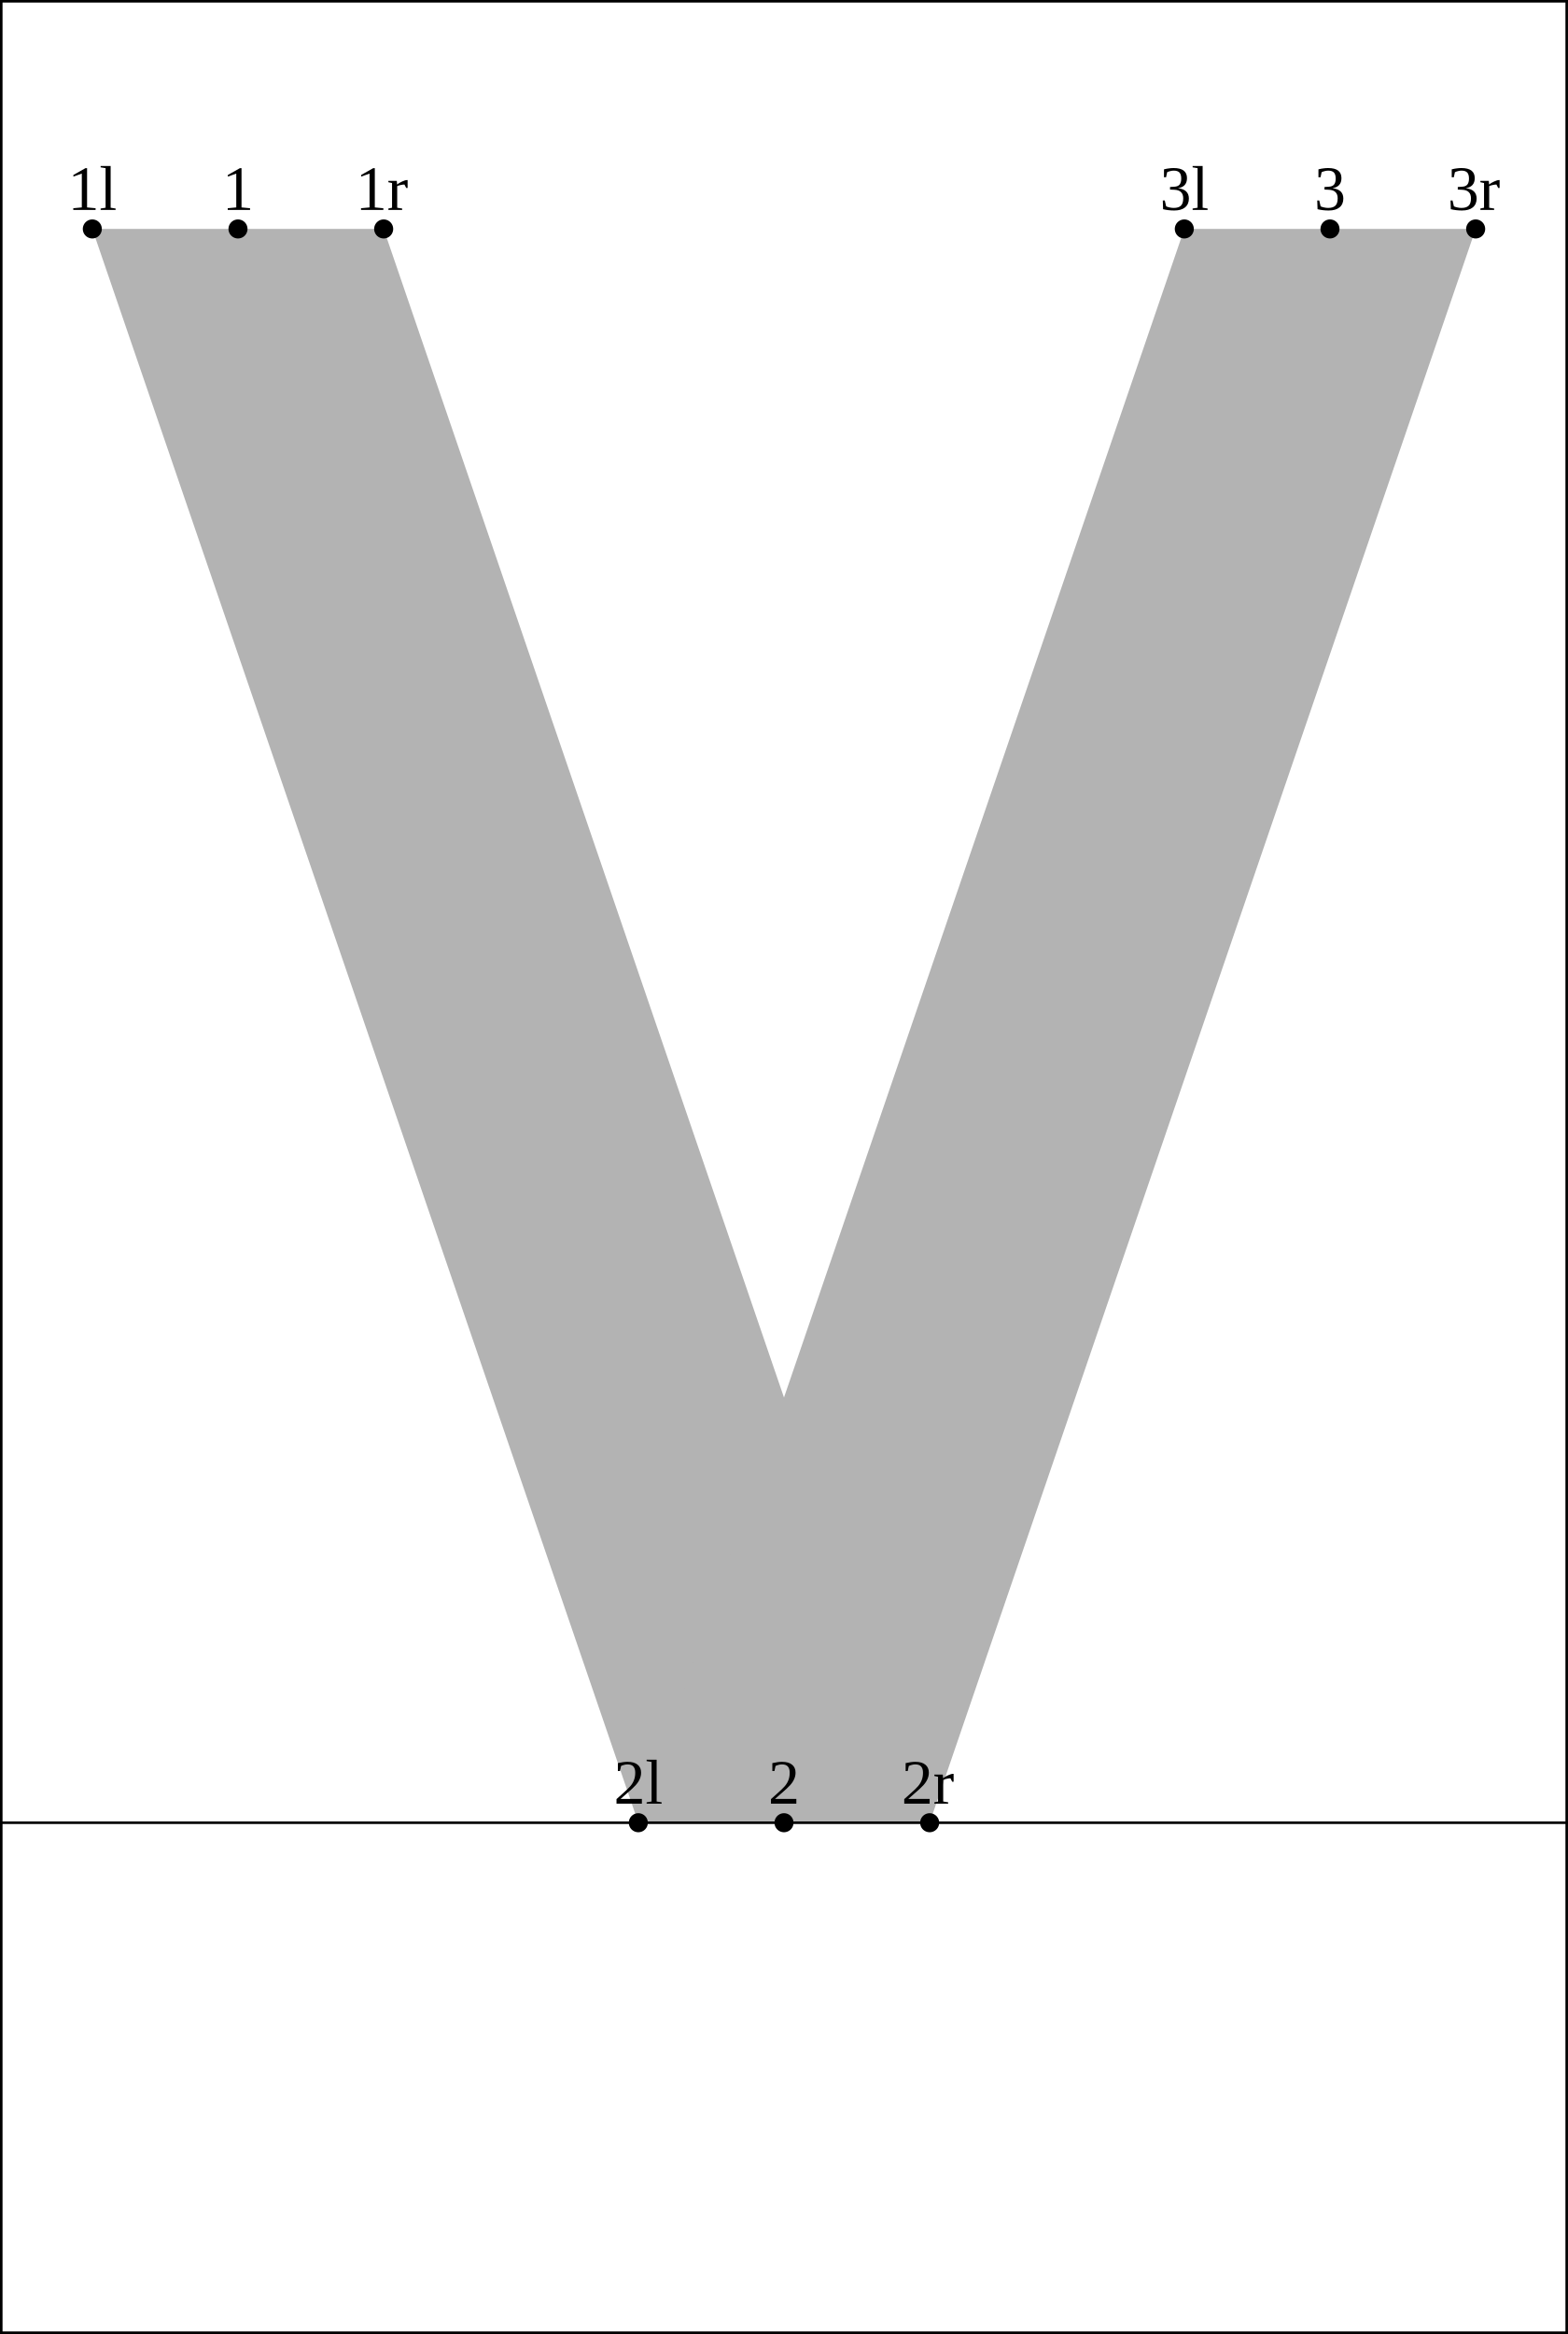
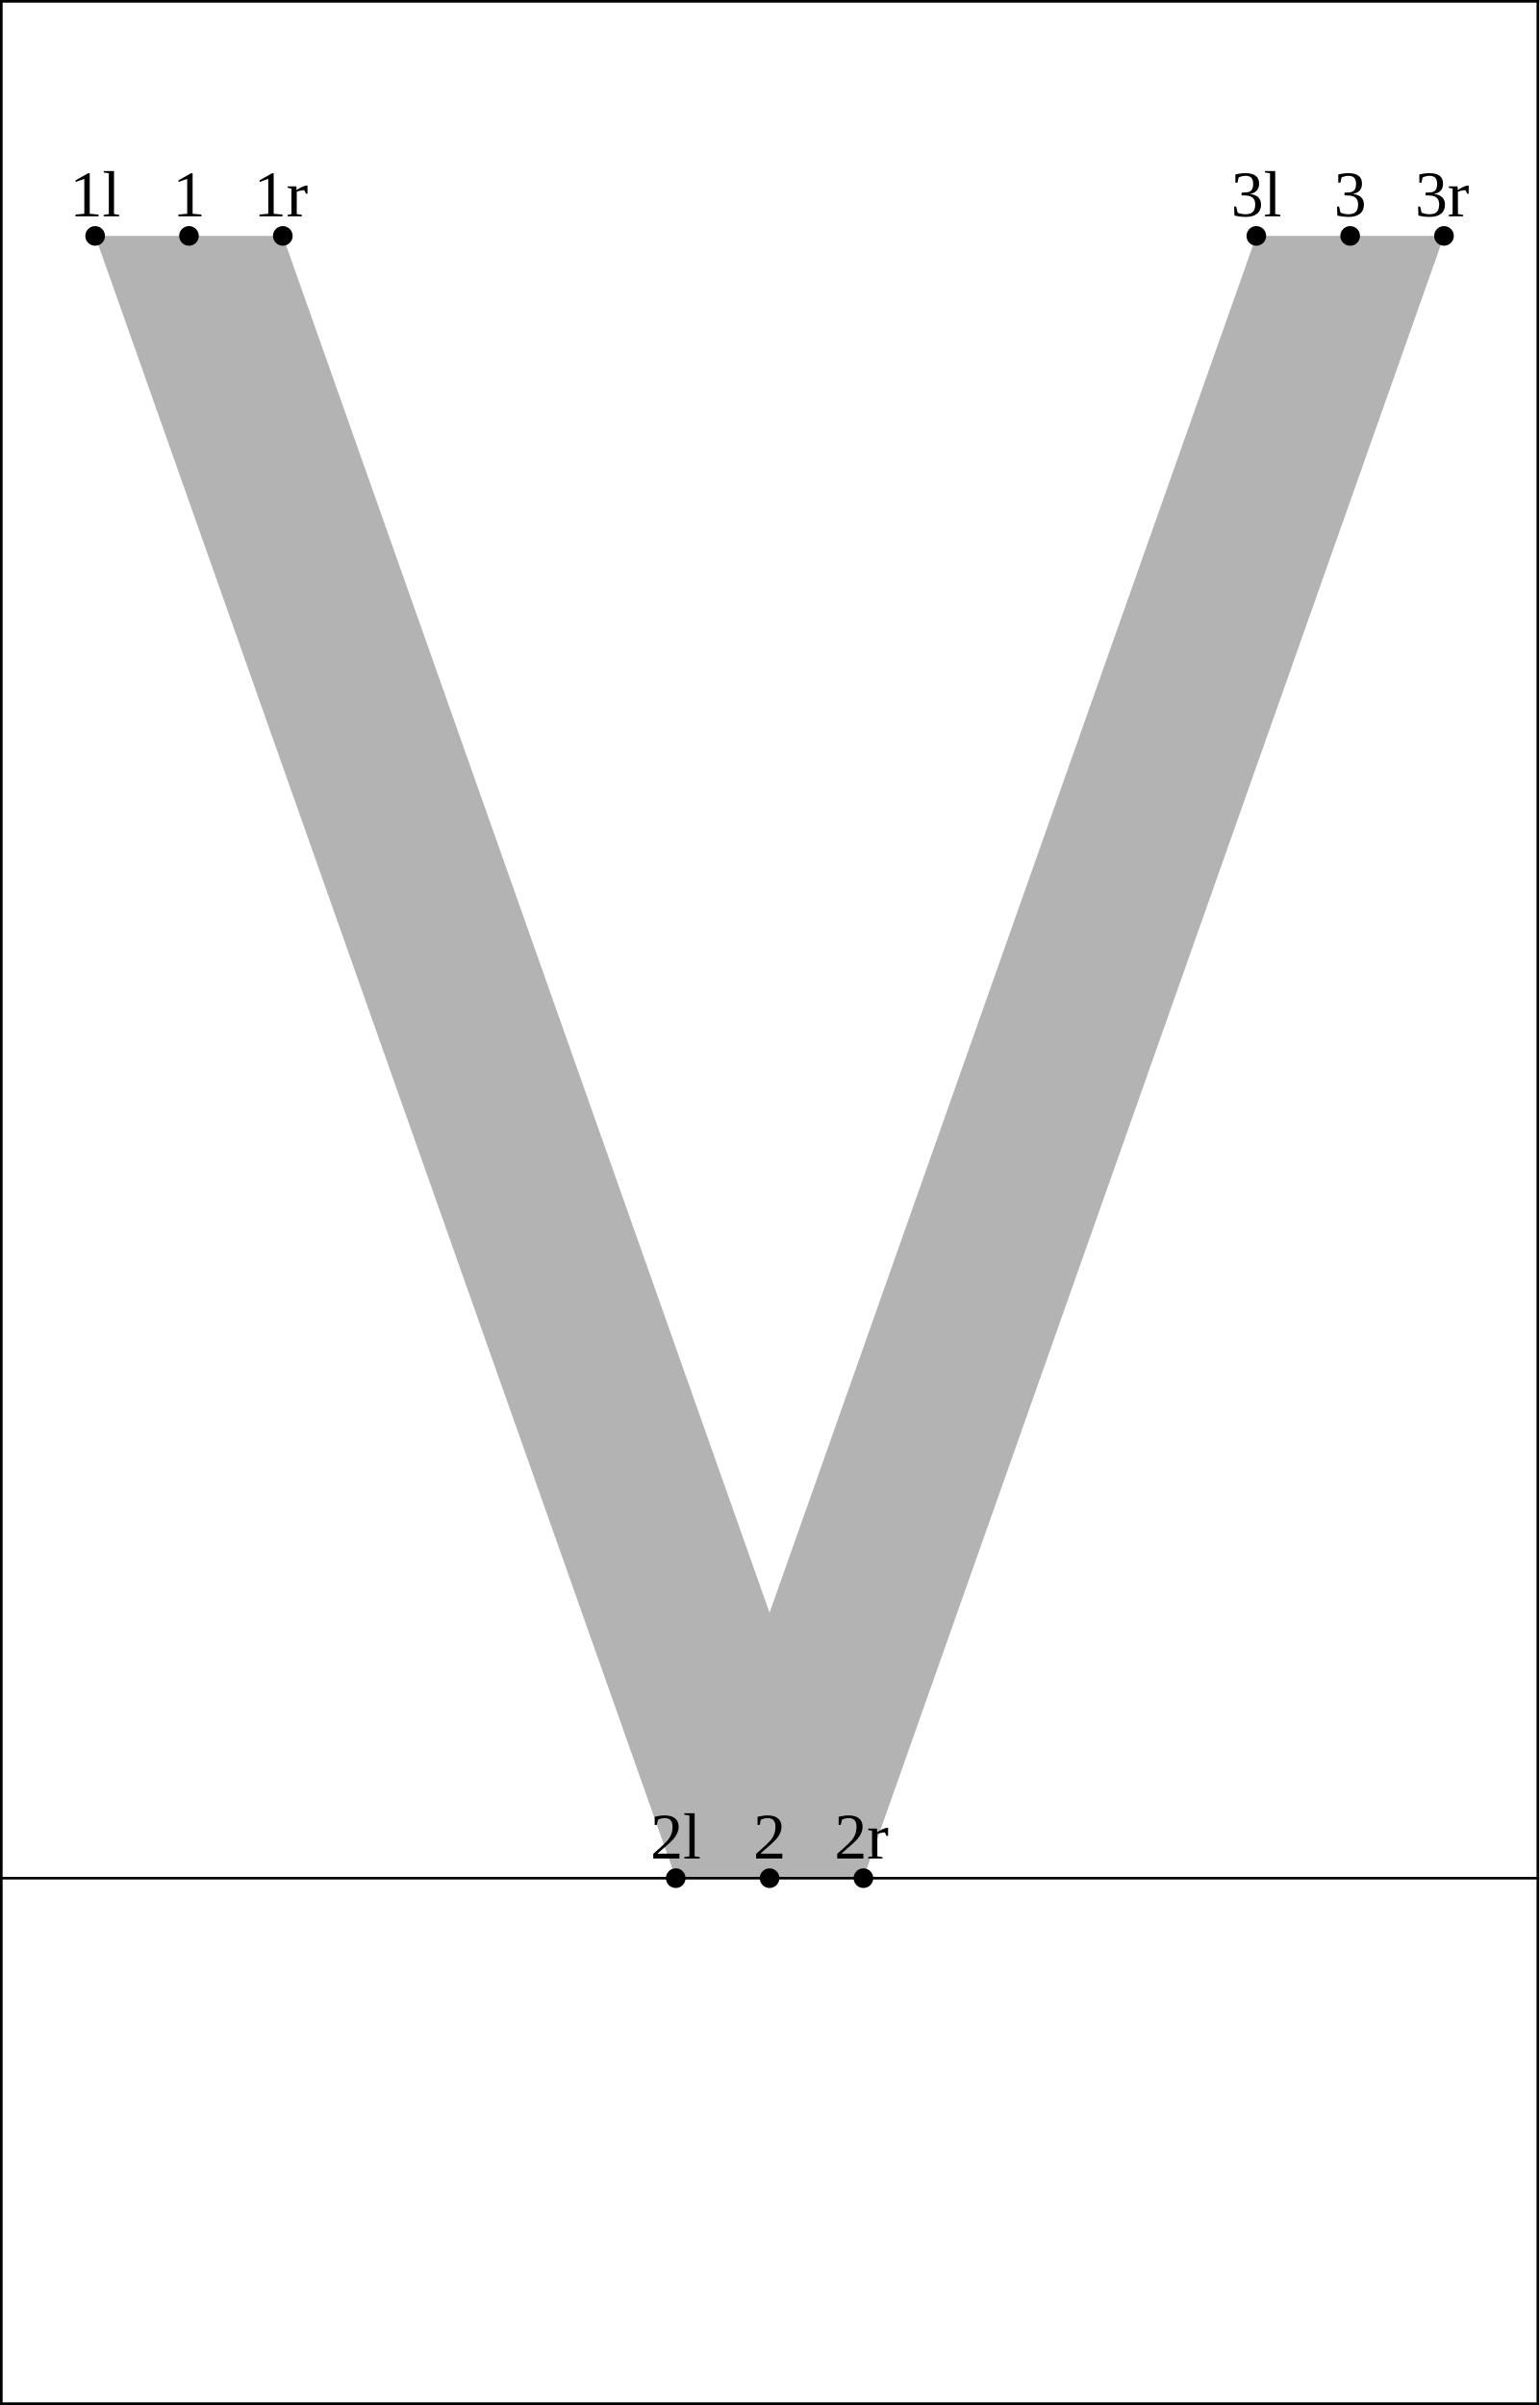
- <svg xmlns="http://www.w3.org/2000/svg" version="1.1" width="247.065" height="367.662" viewBox="0 0 247.065 367.662">
-   <path d="M14.546 36.065L100.579 287.123L146.486 287.123L60.454 36.065Z" style="fill: rgb(70%,70%,70%);stroke: none;" />
-   <path d="M186.611 36.065L100.579 287.123L146.486 287.123L232.519 36.065Z" style="fill: rgb(70%,70%,70%);stroke: none;" />
+ <svg xmlns="http://www.w3.org/2000/svg" version="1.1" width="235.319" height="367.662" viewBox="0 0 235.319 367.662">
+   <path d="M14.546 36.065L103.313 287.123L132.006 287.123L43.239 36.065Z" style="fill: rgb(70%,70%,70%);stroke: none;" />
+   <path d="M192.08 36.065L103.313 287.123L132.006 287.123L220.772 36.065Z" style="fill: rgb(70%,70%,70%);stroke: none;" />
  <g transform="translate(10.67183 33.06541)" style="fill: rgb(0%,0%,0%);">
    <text font-size="9.963">1l</text>
  </g>
  <path d="M14.546 36.065l0 0" style="stroke:rgb(0%,0%,0%); stroke-width: 3;stroke-linecap: round;stroke-linejoin: round;stroke-miterlimit: 10;fill: none;" />
-   <g transform="translate(96.7043 284.1234)" style="fill: rgb(0%,0%,0%);">
+   <g transform="translate(99.4387 284.1234)" style="fill: rgb(0%,0%,0%);">
    <text font-size="9.963">2l</text>
  </g>
-   <path d="M100.579 287.123l0 0" style="stroke:rgb(0%,0%,0%); stroke-width: 3;stroke-linecap: round;stroke-linejoin: round;stroke-miterlimit: 10;fill: none;" />
-   <g transform="translate(182.7368 33.06541)" style="fill: rgb(0%,0%,0%);">
+   <path d="M103.313 287.123l0 0" style="stroke:rgb(0%,0%,0%); stroke-width: 3;stroke-linecap: round;stroke-linejoin: round;stroke-miterlimit: 10;fill: none;" />
+   <g transform="translate(188.2056 33.06541)" style="fill: rgb(0%,0%,0%);">
    <text font-size="9.963">3l</text>
  </g>
-   <path d="M186.611 36.065l0 0" style="stroke:rgb(0%,0%,0%); stroke-width: 3;stroke-linecap: round;stroke-linejoin: round;stroke-miterlimit: 10;fill: none;" />
-   <g transform="translate(35.00938 33.06541)" style="fill: rgb(0%,0%,0%);">
+   <path d="M192.08 36.065l0 0" style="stroke:rgb(0%,0%,0%); stroke-width: 3;stroke-linecap: round;stroke-linejoin: round;stroke-miterlimit: 10;fill: none;" />
+   <g transform="translate(26.40176 33.06541)" style="fill: rgb(0%,0%,0%);">
    <text font-size="9.963">1</text>
  </g>
-   <path d="M37.5 36.065l0 0" style="stroke:rgb(0%,0%,0%); stroke-width: 3;stroke-linecap: round;stroke-linejoin: round;stroke-miterlimit: 10;fill: none;" />
-   <g transform="translate(121.0419 284.1234)" style="fill: rgb(0%,0%,0%);">
+   <path d="M28.892 36.065l0 0" style="stroke:rgb(0%,0%,0%); stroke-width: 3;stroke-linecap: round;stroke-linejoin: round;stroke-miterlimit: 10;fill: none;" />
+   <g transform="translate(115.1686 284.1234)" style="fill: rgb(0%,0%,0%);">
    <text font-size="9.963">2</text>
  </g>
-   <path d="M123.533 287.123l0 0" style="stroke:rgb(0%,0%,0%); stroke-width: 3;stroke-linecap: round;stroke-linejoin: round;stroke-miterlimit: 10;fill: none;" />
-   <g transform="translate(207.0743 33.06541)" style="fill: rgb(0%,0%,0%);">
+   <path d="M117.659 287.123l0 0" style="stroke:rgb(0%,0%,0%); stroke-width: 3;stroke-linecap: round;stroke-linejoin: round;stroke-miterlimit: 10;fill: none;" />
+   <g transform="translate(203.9355 33.06541)" style="fill: rgb(0%,0%,0%);">
    <text font-size="9.963">3</text>
  </g>
-   <path d="M209.565 36.065l0 0" style="stroke:rgb(0%,0%,0%); stroke-width: 3;stroke-linecap: round;stroke-linejoin: round;stroke-miterlimit: 10;fill: none;" />
-   <g transform="translate(56.01221 33.06541)" style="fill: rgb(0%,0%,0%);">
+   <path d="M206.426 36.065l0 0" style="stroke:rgb(0%,0%,0%); stroke-width: 3;stroke-linecap: round;stroke-linejoin: round;stroke-miterlimit: 10;fill: none;" />
+   <g transform="translate(38.79695 33.06541)" style="fill: rgb(0%,0%,0%);">
    <text font-size="9.963">1r</text>
  </g>
-   <path d="M60.454 36.065l0 0" style="stroke:rgb(0%,0%,0%); stroke-width: 3;stroke-linecap: round;stroke-linejoin: round;stroke-miterlimit: 10;fill: none;" />
-   <g transform="translate(142.0447 284.1234)" style="fill: rgb(0%,0%,0%);">
+   <path d="M43.239 36.065l0 0" style="stroke:rgb(0%,0%,0%); stroke-width: 3;stroke-linecap: round;stroke-linejoin: round;stroke-miterlimit: 10;fill: none;" />
+   <g transform="translate(127.5638 284.1234)" style="fill: rgb(0%,0%,0%);">
    <text font-size="9.963">2r</text>
  </g>
-   <path d="M146.486 287.123l0 0" style="stroke:rgb(0%,0%,0%); stroke-width: 3;stroke-linecap: round;stroke-linejoin: round;stroke-miterlimit: 10;fill: none;" />
-   <g transform="translate(228.0771 33.06541)" style="fill: rgb(0%,0%,0%);">
+   <path d="M132.006 287.123l0 0" style="stroke:rgb(0%,0%,0%); stroke-width: 3;stroke-linecap: round;stroke-linejoin: round;stroke-miterlimit: 10;fill: none;" />
+   <g transform="translate(216.3307 33.06541)" style="fill: rgb(0%,0%,0%);">
    <text font-size="9.963">3r</text>
  </g>
-   <path d="M232.519 36.065l0 0" style="stroke:rgb(0%,0%,0%); stroke-width: 3;stroke-linecap: round;stroke-linejoin: round;stroke-miterlimit: 10;fill: none;" />
-   <path d="M0.2 287.123L246.865 287.123" style="stroke:rgb(0%,0%,0%); stroke-width: 0.4;stroke-linecap: square;stroke-linejoin: round;stroke-miterlimit: 10;fill: none;" />
-   <path d="M0.2 0.2L246.865 0.2" style="stroke:rgb(0%,0%,0%); stroke-width: 0.4;stroke-linecap: square;stroke-linejoin: round;stroke-miterlimit: 10;fill: none;" />
-   <path d="M0.2 367.462L246.865 367.462" style="stroke:rgb(0%,0%,0%); stroke-width: 0.4;stroke-linecap: square;stroke-linejoin: round;stroke-miterlimit: 10;fill: none;" />
+   <path d="M220.772 36.065l0 0" style="stroke:rgb(0%,0%,0%); stroke-width: 3;stroke-linecap: round;stroke-linejoin: round;stroke-miterlimit: 10;fill: none;" />
+   <path d="M0.2 287.123L235.119 287.123" style="stroke:rgb(0%,0%,0%); stroke-width: 0.4;stroke-linecap: square;stroke-linejoin: round;stroke-miterlimit: 10;fill: none;" />
+   <path d="M0.2 0.2L235.119 0.2" style="stroke:rgb(0%,0%,0%); stroke-width: 0.4;stroke-linecap: square;stroke-linejoin: round;stroke-miterlimit: 10;fill: none;" />
+   <path d="M0.2 367.462L235.119 367.462" style="stroke:rgb(0%,0%,0%); stroke-width: 0.4;stroke-linecap: square;stroke-linejoin: round;stroke-miterlimit: 10;fill: none;" />
  <path d="M0.2 367.462L0.2 0.2" style="stroke:rgb(0%,0%,0%); stroke-width: 0.4;stroke-linecap: square;stroke-linejoin: round;stroke-miterlimit: 10;fill: none;" />
-   <path d="M246.865 367.462L246.865 0.2" style="stroke:rgb(0%,0%,0%); stroke-width: 0.4;stroke-linecap: square;stroke-linejoin: round;stroke-miterlimit: 10;fill: none;" />
+   <path d="M235.119 367.462L235.119 0.2" style="stroke:rgb(0%,0%,0%); stroke-width: 0.4;stroke-linecap: square;stroke-linejoin: round;stroke-miterlimit: 10;fill: none;" />
</svg>
